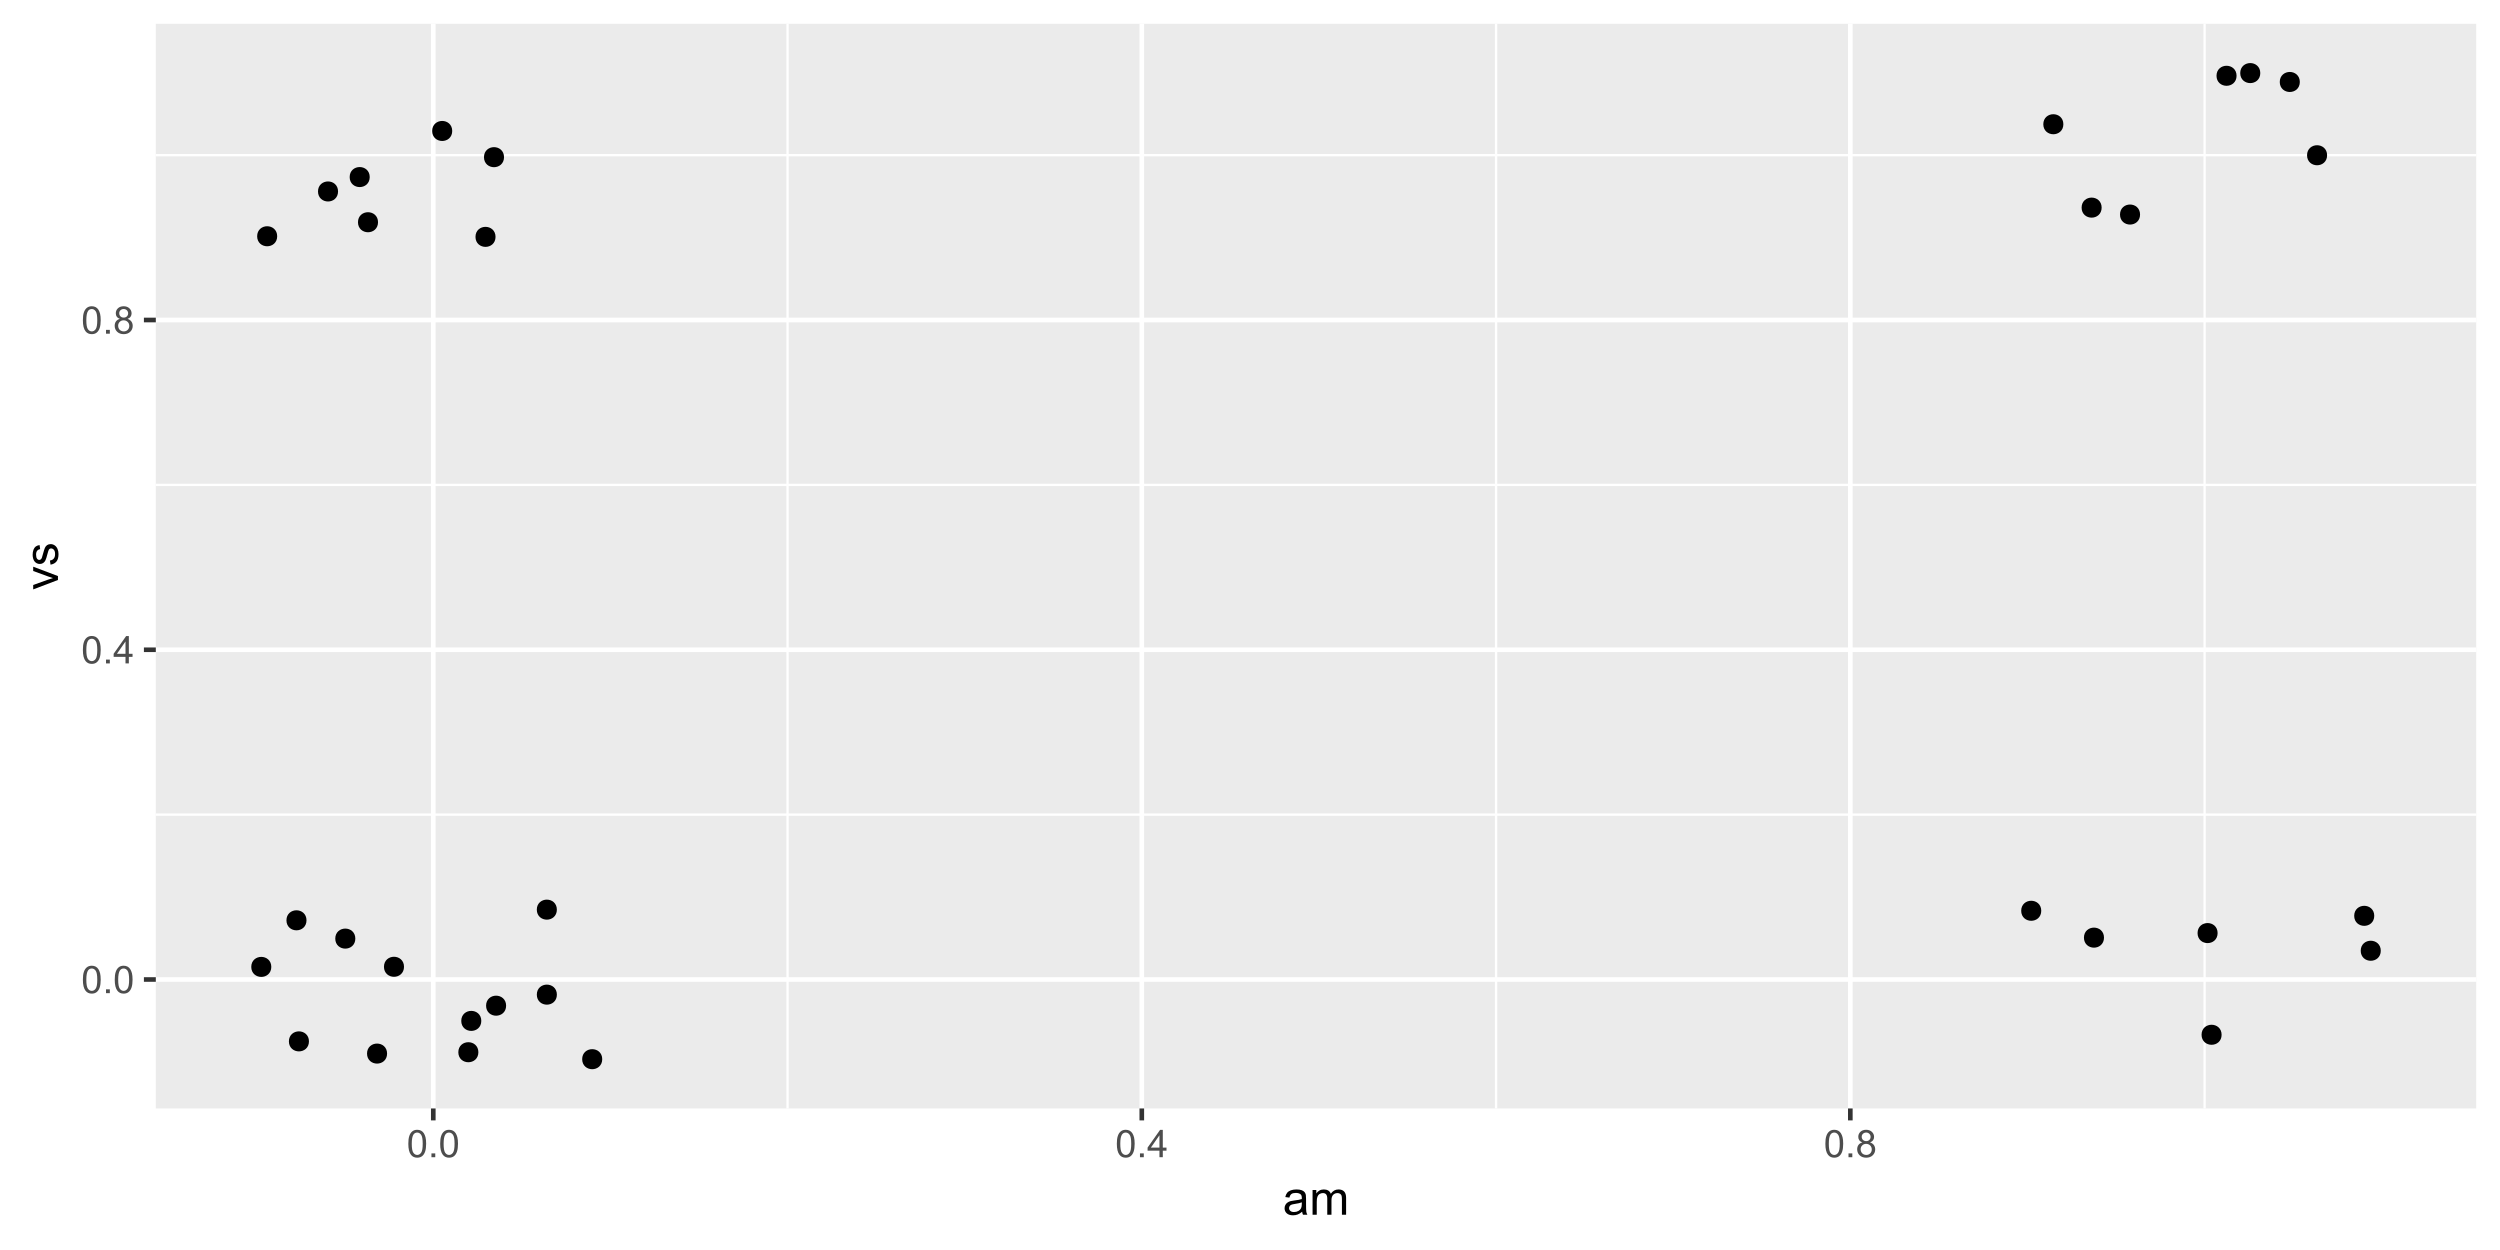
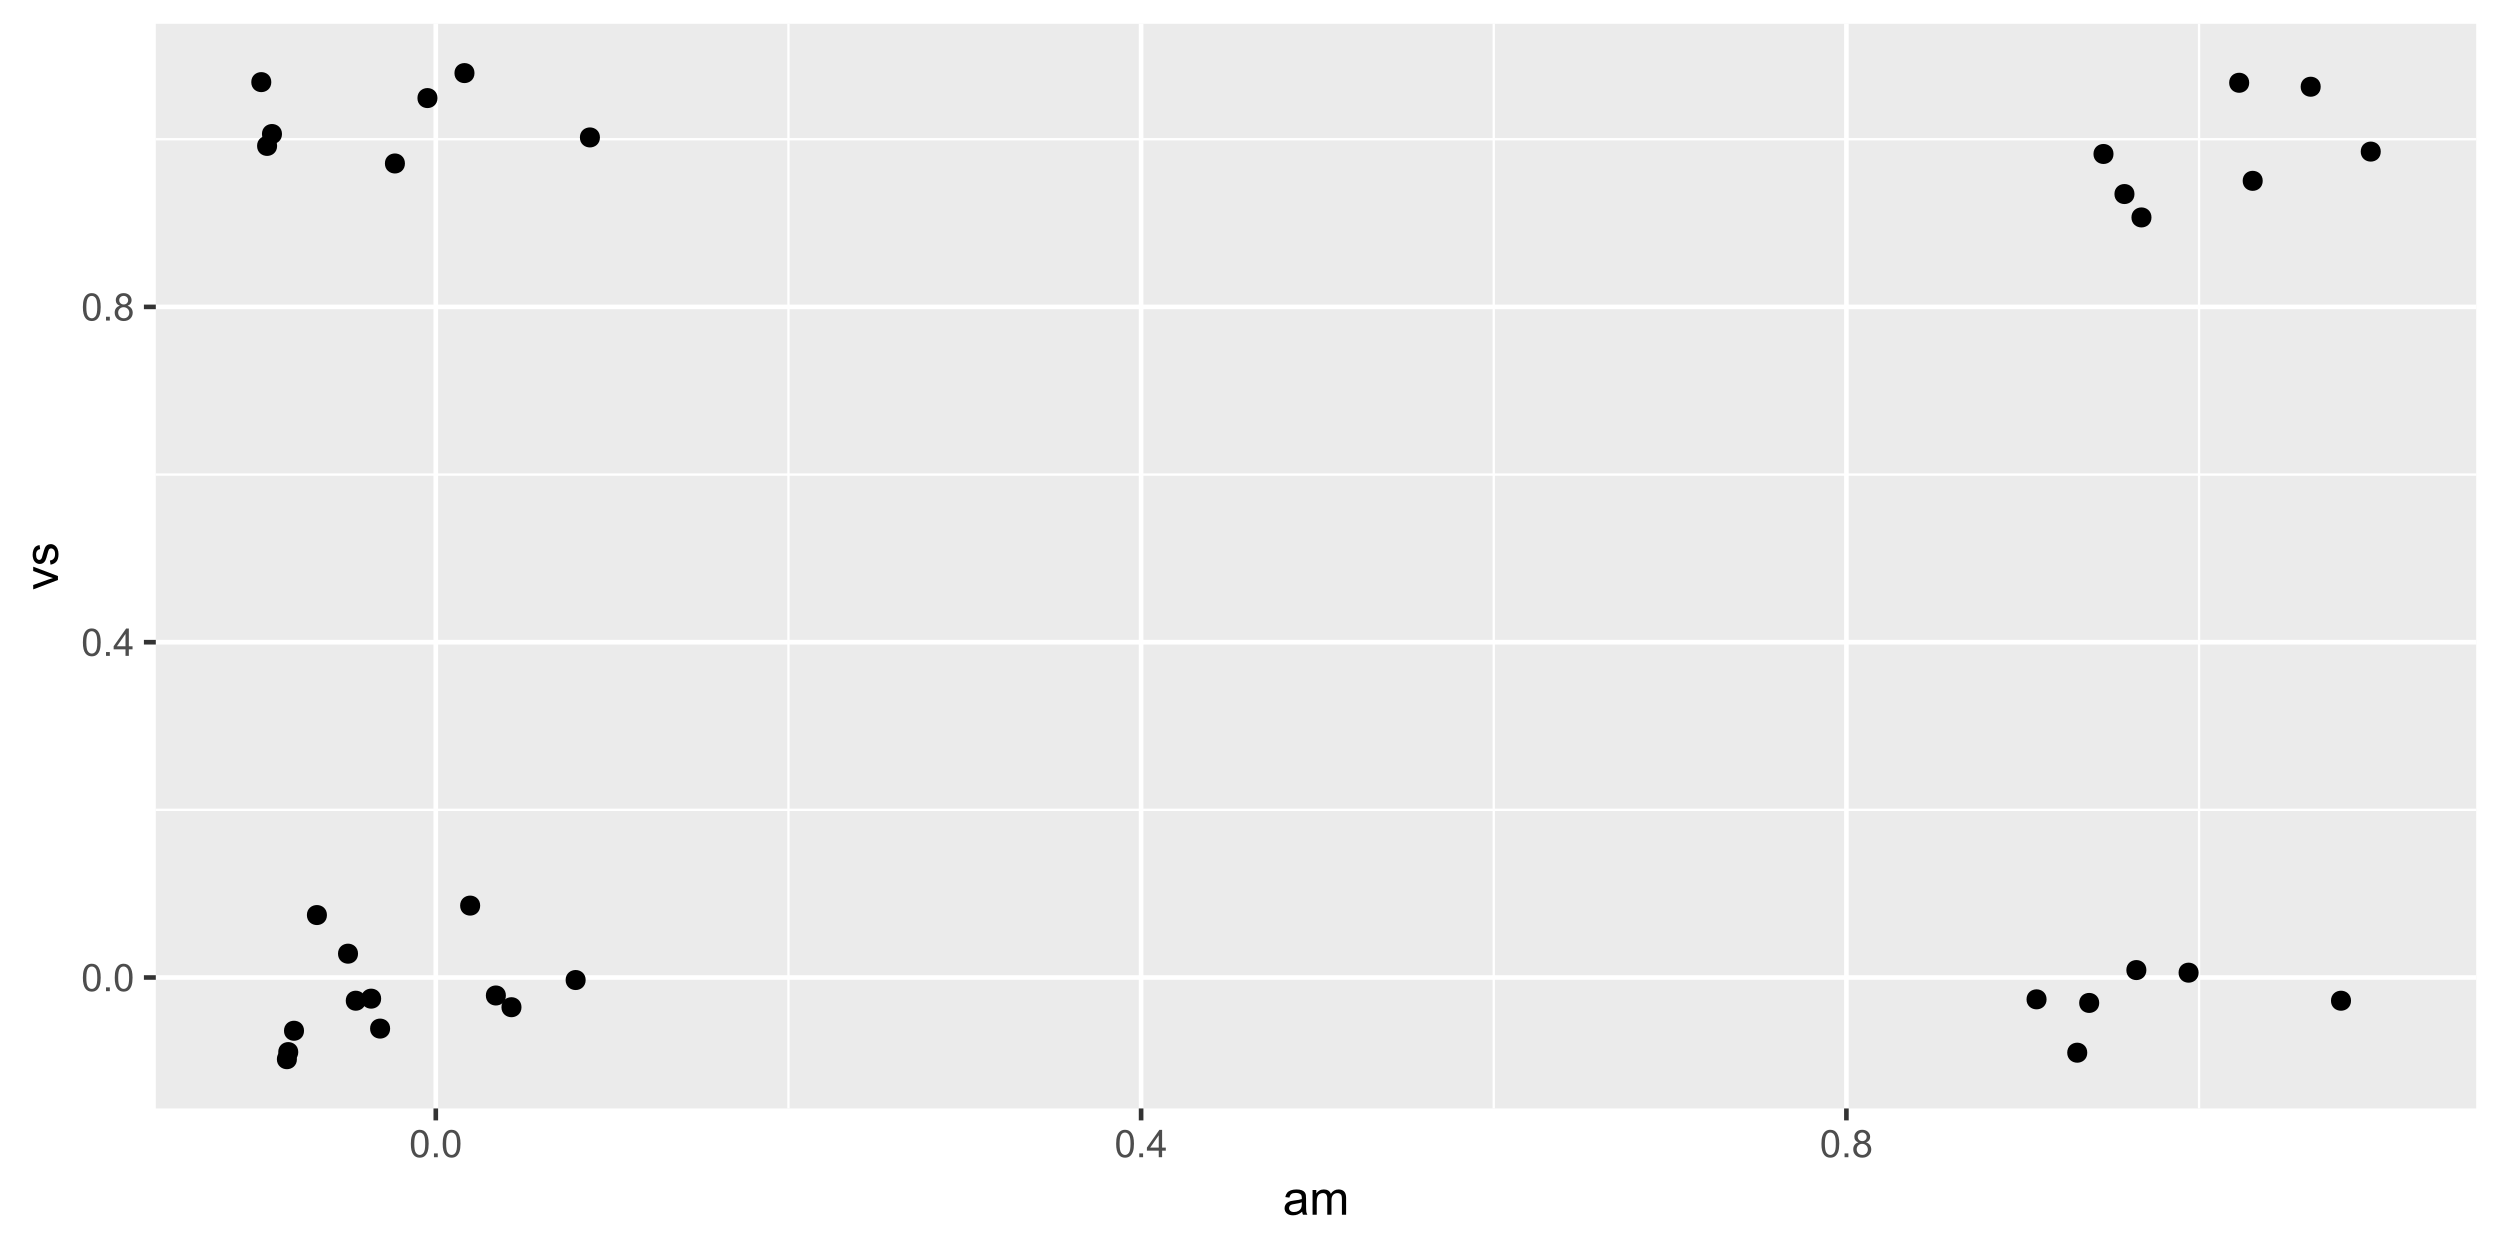
<svg xmlns="http://www.w3.org/2000/svg" xmlns:xlink="http://www.w3.org/1999/xlink" width="576pt" height="288pt" viewBox="0 0 576 288" version="1.1">
  <defs>
    <g>
      <symbol overflow="visible" id="glyph0-0">
        <path style="stroke:none;" d="M 1.102 0 L 1.102 -5.5 L 5.5 -5.5 L 5.5 0 Z M 1.238 -0.137 L 5.363 -0.137 L 5.363 -5.363 L 1.238 -5.363 Z M 1.238 -0.137 " />
      </symbol>
      <symbol overflow="visible" id="glyph0-1">
        <path style="stroke:none;" d="M 0.367 -3.105 C 0.363 -3.848 0.438 -4.445 0.594 -4.902 C 0.742 -5.355 0.973 -5.707 1.277 -5.953 C 1.578 -6.199 1.957 -6.32 2.418 -6.324 C 2.754 -6.32 3.051 -6.254 3.309 -6.121 C 3.562 -5.984 3.773 -5.789 3.938 -5.531 C 4.102 -5.273 4.23 -4.961 4.328 -4.594 C 4.422 -4.227 4.469 -3.73 4.473 -3.105 C 4.469 -2.367 4.395 -1.77 4.242 -1.316 C 4.09 -0.859 3.863 -0.508 3.562 -0.262 C 3.258 -0.016 2.875 0.105 2.418 0.109 C 1.809 0.105 1.332 -0.109 0.988 -0.547 C 0.57 -1.066 0.363 -1.922 0.367 -3.105 Z M 1.16 -3.105 C 1.16 -2.07 1.281 -1.379 1.523 -1.039 C 1.766 -0.695 2.062 -0.527 2.418 -0.527 C 2.773 -0.527 3.074 -0.699 3.316 -1.043 C 3.559 -1.387 3.68 -2.074 3.68 -3.105 C 3.68 -4.145 3.559 -4.832 3.316 -5.172 C 3.074 -5.512 2.77 -5.684 2.41 -5.684 C 2.051 -5.684 1.77 -5.531 1.559 -5.234 C 1.293 -4.844 1.16 -4.137 1.16 -3.105 Z M 1.16 -3.105 " />
      </symbol>
      <symbol overflow="visible" id="glyph0-2">
        <path style="stroke:none;" d="M 0.801 0 L 0.801 -0.883 L 1.68 -0.883 L 1.68 0 Z M 0.801 0 " />
      </symbol>
      <symbol overflow="visible" id="glyph0-3">
        <path style="stroke:none;" d="M 2.844 0 L 2.844 -1.508 L 0.113 -1.508 L 0.113 -2.219 L 2.988 -6.301 L 3.617 -6.301 L 3.617 -2.219 L 4.469 -2.219 L 4.469 -1.508 L 3.617 -1.508 L 3.617 0 Z M 2.844 -2.219 L 2.844 -5.059 L 0.871 -2.219 Z M 2.844 -2.219 " />
      </symbol>
      <symbol overflow="visible" id="glyph0-4">
        <path style="stroke:none;" d="M 1.555 -3.418 C 1.23 -3.531 0.992 -3.699 0.84 -3.918 C 0.684 -4.133 0.609 -4.395 0.609 -4.699 C 0.609 -5.156 0.773 -5.539 1.102 -5.855 C 1.43 -6.164 1.867 -6.32 2.418 -6.324 C 2.969 -6.32 3.41 -6.16 3.746 -5.844 C 4.078 -5.523 4.246 -5.137 4.25 -4.68 C 4.246 -4.387 4.172 -4.133 4.02 -3.918 C 3.863 -3.699 3.629 -3.531 3.32 -3.418 C 3.707 -3.285 4 -3.082 4.203 -2.805 C 4.402 -2.52 4.504 -2.184 4.508 -1.801 C 4.504 -1.258 4.312 -0.805 3.934 -0.441 C 3.551 -0.074 3.051 0.105 2.434 0.109 C 1.809 0.105 1.309 -0.074 0.926 -0.441 C 0.543 -0.809 0.352 -1.27 0.355 -1.82 C 0.352 -2.23 0.457 -2.574 0.668 -2.852 C 0.875 -3.125 1.168 -3.312 1.555 -3.418 Z M 1.402 -4.727 C 1.398 -4.426 1.496 -4.184 1.688 -3.996 C 1.879 -3.805 2.129 -3.707 2.438 -3.711 C 2.734 -3.707 2.977 -3.801 3.168 -3.992 C 3.355 -4.176 3.449 -4.406 3.453 -4.684 C 3.449 -4.965 3.352 -5.203 3.16 -5.398 C 2.961 -5.586 2.719 -5.684 2.43 -5.688 C 2.129 -5.684 1.883 -5.59 1.691 -5.402 C 1.496 -5.215 1.398 -4.988 1.402 -4.727 Z M 1.152 -1.816 C 1.148 -1.598 1.199 -1.383 1.309 -1.176 C 1.41 -0.969 1.566 -0.809 1.773 -0.695 C 1.98 -0.582 2.203 -0.527 2.441 -0.527 C 2.809 -0.527 3.113 -0.645 3.355 -0.883 C 3.594 -1.121 3.715 -1.426 3.719 -1.793 C 3.715 -2.164 3.59 -2.469 3.344 -2.715 C 3.094 -2.957 2.785 -3.082 2.414 -3.082 C 2.051 -3.082 1.75 -2.961 1.512 -2.719 C 1.27 -2.477 1.148 -2.176 1.152 -1.816 Z M 1.152 -1.816 " />
      </symbol>
      <symbol overflow="visible" id="glyph1-0">
        <path style="stroke:none;" d="M 1.375 0 L 1.375 -6.875 L 6.875 -6.875 L 6.875 0 Z M 1.547 -0.172 L 6.703 -0.172 L 6.703 -6.703 L 1.547 -6.703 Z M 1.547 -0.172 " />
      </symbol>
      <symbol overflow="visible" id="glyph1-1">
        <path style="stroke:none;" d="M 4.445 -0.703 C 4.086 -0.398 3.742 -0.184 3.414 -0.059 C 3.082 0.066 2.727 0.129 2.348 0.129 C 1.719 0.129 1.238 -0.023 0.902 -0.328 C 0.566 -0.633 0.398 -1.023 0.398 -1.504 C 0.398 -1.781 0.461 -2.035 0.586 -2.27 C 0.711 -2.496 0.875 -2.684 1.086 -2.824 C 1.289 -2.965 1.523 -3.07 1.781 -3.141 C 1.969 -3.191 2.254 -3.238 2.641 -3.289 C 3.418 -3.375 3.992 -3.488 4.367 -3.621 C 4.367 -3.754 4.371 -3.836 4.371 -3.871 C 4.371 -4.266 4.277 -4.543 4.098 -4.703 C 3.848 -4.918 3.48 -5.027 2.996 -5.031 C 2.539 -5.027 2.203 -4.949 1.988 -4.793 C 1.77 -4.633 1.609 -4.352 1.508 -3.949 L 0.562 -4.078 C 0.648 -4.48 0.789 -4.805 0.988 -5.055 C 1.184 -5.301 1.469 -5.492 1.844 -5.629 C 2.215 -5.762 2.645 -5.828 3.137 -5.832 C 3.621 -5.828 4.02 -5.773 4.324 -5.66 C 4.629 -5.543 4.852 -5.398 4.996 -5.227 C 5.137 -5.055 5.238 -4.836 5.297 -4.57 C 5.328 -4.406 5.344 -4.109 5.344 -3.68 L 5.344 -2.391 C 5.344 -1.492 5.363 -0.922 5.406 -0.684 C 5.445 -0.445 5.527 -0.219 5.648 0 L 4.641 0 C 4.539 -0.199 4.473 -0.434 4.445 -0.703 Z M 4.367 -2.863 C 4.012 -2.719 3.488 -2.598 2.789 -2.496 C 2.391 -2.438 2.105 -2.371 1.941 -2.301 C 1.773 -2.227 1.648 -2.121 1.562 -1.988 C 1.473 -1.848 1.43 -1.695 1.43 -1.531 C 1.43 -1.27 1.527 -1.055 1.723 -0.887 C 1.918 -0.711 2.203 -0.625 2.578 -0.629 C 2.949 -0.625 3.277 -0.707 3.57 -0.871 C 3.859 -1.031 4.074 -1.254 4.211 -1.543 C 4.312 -1.754 4.363 -2.078 4.367 -2.508 Z M 4.367 -2.863 " />
      </symbol>
      <symbol overflow="visible" id="glyph1-2">
        <path style="stroke:none;" d="M 0.727 0 L 0.727 -5.703 L 1.59 -5.703 L 1.59 -4.902 C 1.766 -5.18 2.004 -5.406 2.305 -5.578 C 2.598 -5.746 2.938 -5.828 3.32 -5.832 C 3.738 -5.828 4.086 -5.742 4.359 -5.566 C 4.629 -5.391 4.816 -5.145 4.93 -4.836 C 5.379 -5.496 5.969 -5.828 6.691 -5.832 C 7.254 -5.828 7.688 -5.672 7.996 -5.363 C 8.297 -5.047 8.449 -4.566 8.453 -3.914 L 8.453 0 L 7.492 0 L 7.492 -3.594 C 7.488 -3.977 7.457 -4.254 7.398 -4.426 C 7.332 -4.594 7.219 -4.734 7.059 -4.84 C 6.891 -4.941 6.695 -4.992 6.477 -4.996 C 6.07 -4.992 5.738 -4.859 5.477 -4.594 C 5.211 -4.328 5.078 -3.898 5.082 -3.312 L 5.082 0 L 4.113 0 L 4.113 -3.707 C 4.113 -4.133 4.031 -4.453 3.875 -4.672 C 3.715 -4.883 3.461 -4.992 3.105 -4.996 C 2.832 -4.992 2.578 -4.922 2.348 -4.781 C 2.117 -4.637 1.949 -4.426 1.848 -4.152 C 1.738 -3.875 1.688 -3.477 1.691 -2.961 L 1.691 0 Z M 0.727 0 " />
      </symbol>
      <symbol overflow="visible" id="glyph2-0">
        <path style="stroke:none;" d="M 0 -1.375 L -6.875 -1.375 L -6.875 -6.875 L 0 -6.875 Z M -0.172 -1.547 L -0.172 -6.703 L -6.703 -6.703 L -6.703 -1.547 Z M -0.172 -1.547 " />
      </symbol>
      <symbol overflow="visible" id="glyph2-1">
        <path style="stroke:none;" d="M 0 -2.309 L -5.703 -0.141 L -5.703 -1.16 L -2.289 -2.383 C -1.918 -2.512 -1.535 -2.633 -1.137 -2.75 C -1.438 -2.832 -1.797 -2.953 -2.223 -3.109 L -5.703 -4.379 L -5.703 -5.371 L 0 -3.211 Z M 0 -2.309 " />
      </symbol>
      <symbol overflow="visible" id="glyph2-2">
        <path style="stroke:none;" d="M -1.703 -0.34 L -1.852 -1.293 C -1.469 -1.344 -1.172 -1.492 -0.969 -1.742 C -0.762 -1.984 -0.66 -2.328 -0.664 -2.773 C -0.66 -3.211 -0.75 -3.539 -0.934 -3.758 C -1.113 -3.969 -1.328 -4.078 -1.574 -4.082 C -1.789 -4.078 -1.961 -3.984 -2.09 -3.797 C -2.172 -3.664 -2.281 -3.332 -2.418 -2.809 C -2.594 -2.098 -2.75 -1.609 -2.883 -1.336 C -3.012 -1.062 -3.191 -0.852 -3.422 -0.711 C -3.652 -0.566 -3.906 -0.496 -4.188 -0.5 C -4.441 -0.496 -4.676 -0.555 -4.895 -0.672 C -5.105 -0.785 -5.289 -0.945 -5.438 -1.148 C -5.547 -1.297 -5.637 -1.5 -5.715 -1.762 C -5.789 -2.02 -5.828 -2.301 -5.832 -2.602 C -5.828 -3.047 -5.766 -3.438 -5.637 -3.777 C -5.508 -4.113 -5.332 -4.363 -5.113 -4.527 C -4.891 -4.688 -4.598 -4.797 -4.234 -4.859 L -4.102 -3.914 C -4.395 -3.871 -4.621 -3.746 -4.789 -3.543 C -4.953 -3.336 -5.039 -3.043 -5.039 -2.668 C -5.039 -2.223 -4.965 -1.906 -4.816 -1.719 C -4.668 -1.523 -4.496 -1.43 -4.301 -1.434 C -4.176 -1.43 -4.062 -1.469 -3.965 -1.551 C -3.859 -1.629 -3.773 -1.754 -3.707 -1.922 C -3.668 -2.016 -3.586 -2.301 -3.461 -2.777 C -3.273 -3.461 -3.121 -3.938 -3.008 -4.207 C -2.891 -4.477 -2.723 -4.688 -2.5 -4.844 C -2.277 -4.996 -2.004 -5.074 -1.676 -5.074 C -1.352 -5.074 -1.047 -4.98 -0.766 -4.793 C -0.48 -4.605 -0.262 -4.332 -0.105 -3.98 C 0.051 -3.621 0.129 -3.223 0.129 -2.777 C 0.129 -2.035 -0.023 -1.469 -0.332 -1.082 C -0.641 -0.691 -1.098 -0.445 -1.703 -0.34 Z M -1.703 -0.34 " />
      </symbol>
    </g>
    <clipPath id="clip1">
      <path d="M 35.898 5.48 L 571 5.48 L 571 256 L 35.898 256 Z M 35.898 5.48 " />
    </clipPath>
    <clipPath id="clip2">
-       <path d="M 35.898 187 L 571 187 L 571 188 L 35.898 188 Z M 35.898 187 " />
+       <path d="M 35.898 186 L 571 186 L 571 187 L 35.898 187 Z M 35.898 186 " />
    </clipPath>
    <clipPath id="clip3">
-       <path d="M 35.898 111 L 571 111 L 571 112 L 35.898 112 Z M 35.898 111 " />
+       <path d="M 35.898 109 L 571 109 L 571 110 L 35.898 110 Z M 35.898 109 " />
    </clipPath>
    <clipPath id="clip4">
-       <path d="M 35.898 35 L 571 35 L 571 37 L 35.898 37 Z M 35.898 35 " />
+       <path d="M 35.898 31 L 571 31 L 571 33 L 35.898 33 Z M 35.898 31 " />
    </clipPath>
    <clipPath id="clip5">
      <path d="M 181 5.48 L 182 5.48 L 182 256 L 181 256 Z M 181 5.48 " />
    </clipPath>
    <clipPath id="clip6">
-       <path d="M 344 5.48 L 345 5.48 L 345 256 L 344 256 Z M 344 5.48 " />
+       <path d="M 343 5.48 L 345 5.48 L 345 256 L 343 256 Z M 343 5.48 " />
    </clipPath>
    <clipPath id="clip7">
-       <path d="M 507 5.48 L 509 5.48 L 509 256 L 507 256 Z M 507 5.48 " />
+       <path d="M 506 5.48 L 507 5.48 L 507 256 L 506 256 Z M 506 5.48 " />
    </clipPath>
    <clipPath id="clip8">
-       <path d="M 35.898 225 L 571.52 225 L 571.52 227 L 35.898 227 Z M 35.898 225 " />
+       <path d="M 35.898 224 L 571.52 224 L 571.52 226 L 35.898 226 Z M 35.898 224 " />
    </clipPath>
    <clipPath id="clip9">
-       <path d="M 35.898 149 L 571.52 149 L 571.52 151 L 35.898 151 Z M 35.898 149 " />
+       <path d="M 35.898 147 L 571.52 147 L 571.52 149 L 35.898 149 Z M 35.898 147 " />
    </clipPath>
    <clipPath id="clip10">
-       <path d="M 35.898 73 L 571.52 73 L 571.52 75 L 35.898 75 Z M 35.898 73 " />
+       <path d="M 35.898 70 L 571.52 70 L 571.52 72 L 35.898 72 Z M 35.898 70 " />
    </clipPath>
    <clipPath id="clip11">
      <path d="M 99 5.48 L 101 5.48 L 101 256 L 99 256 Z M 99 5.48 " />
    </clipPath>
    <clipPath id="clip12">
      <path d="M 262 5.48 L 264 5.48 L 264 256 L 262 256 Z M 262 5.48 " />
    </clipPath>
    <clipPath id="clip13">
-       <path d="M 425 5.48 L 427 5.48 L 427 256 L 425 256 Z M 425 5.48 " />
+       <path d="M 424 5.48 L 426 5.48 L 426 256 L 424 256 Z M 424 5.48 " />
    </clipPath>
  </defs>
  <g id="surface133">
    <rect x="0" y="0" width="576" height="288" style="fill:rgb(100%,100%,100%);fill-opacity:1;stroke:none;" />
    <rect x="0" y="0" width="576" height="288" style="fill:rgb(100%,100%,100%);fill-opacity:1;stroke:none;" />
    <path style="fill:none;stroke-width:1.067;stroke-linecap:round;stroke-linejoin:round;stroke:rgb(100%,100%,100%);stroke-opacity:1;stroke-miterlimit:10;" d="M 0 288 L 576 288 L 576 0 L 0 0 Z M 0 288 " />
    <g clip-path="url(#clip1)" clip-rule="nonzero">
      <path style=" stroke:none;fill-rule:nonzero;fill:rgb(92.157%,92.157%,92.157%);fill-opacity:1;" d="M 35.898 255.395 L 570.52 255.395 L 570.52 5.477 L 35.898 5.477 Z M 35.898 255.395 " />
    </g>
    <g clip-path="url(#clip2)" clip-rule="nonzero">
-       <path style="fill:none;stroke-width:0.533;stroke-linecap:butt;stroke-linejoin:round;stroke:rgb(100%,100%,100%);stroke-opacity:1;stroke-miterlimit:10;" d="M 35.898 187.691 L 570.52 187.691 " />
+       <path style="fill:none;stroke-width:0.533;stroke-linecap:butt;stroke-linejoin:round;stroke:rgb(100%,100%,100%);stroke-opacity:1;stroke-miterlimit:10;" d="M 35.898 186.59 L 570.52 186.59 " />
    </g>
    <g clip-path="url(#clip3)" clip-rule="nonzero">
-       <path style="fill:none;stroke-width:0.533;stroke-linecap:butt;stroke-linejoin:round;stroke:rgb(100%,100%,100%);stroke-opacity:1;stroke-miterlimit:10;" d="M 35.898 111.719 L 570.52 111.719 " />
+       <path style="fill:none;stroke-width:0.533;stroke-linecap:butt;stroke-linejoin:round;stroke:rgb(100%,100%,100%);stroke-opacity:1;stroke-miterlimit:10;" d="M 35.898 109.336 L 570.52 109.336 " />
    </g>
    <g clip-path="url(#clip4)" clip-rule="nonzero">
-       <path style="fill:none;stroke-width:0.533;stroke-linecap:butt;stroke-linejoin:round;stroke:rgb(100%,100%,100%);stroke-opacity:1;stroke-miterlimit:10;" d="M 35.898 35.746 L 570.52 35.746 " />
+       <path style="fill:none;stroke-width:0.533;stroke-linecap:butt;stroke-linejoin:round;stroke:rgb(100%,100%,100%);stroke-opacity:1;stroke-miterlimit:10;" d="M 35.898 32.082 L 570.52 32.082 " />
    </g>
    <g clip-path="url(#clip5)" clip-rule="nonzero">
-       <path style="fill:none;stroke-width:0.533;stroke-linecap:butt;stroke-linejoin:round;stroke:rgb(100%,100%,100%);stroke-opacity:1;stroke-miterlimit:10;" d="M 181.449 255.395 L 181.449 5.48 " />
+       <path style="fill:none;stroke-width:0.533;stroke-linecap:butt;stroke-linejoin:round;stroke:rgb(100%,100%,100%);stroke-opacity:1;stroke-miterlimit:10;" d="M 181.656 255.395 L 181.656 5.48 " />
    </g>
    <g clip-path="url(#clip6)" clip-rule="nonzero">
-       <path style="fill:none;stroke-width:0.533;stroke-linecap:butt;stroke-linejoin:round;stroke:rgb(100%,100%,100%);stroke-opacity:1;stroke-miterlimit:10;" d="M 344.695 255.395 L 344.695 5.48 " />
+       <path style="fill:none;stroke-width:0.533;stroke-linecap:butt;stroke-linejoin:round;stroke:rgb(100%,100%,100%);stroke-opacity:1;stroke-miterlimit:10;" d="M 344.16 255.395 L 344.16 5.48 " />
    </g>
    <g clip-path="url(#clip7)" clip-rule="nonzero">
-       <path style="fill:none;stroke-width:0.533;stroke-linecap:butt;stroke-linejoin:round;stroke:rgb(100%,100%,100%);stroke-opacity:1;stroke-miterlimit:10;" d="M 507.938 255.395 L 507.938 5.48 " />
+       <path style="fill:none;stroke-width:0.533;stroke-linecap:butt;stroke-linejoin:round;stroke:rgb(100%,100%,100%);stroke-opacity:1;stroke-miterlimit:10;" d="M 506.66 255.395 L 506.66 5.48 " />
    </g>
    <g clip-path="url(#clip8)" clip-rule="nonzero">
-       <path style="fill:none;stroke-width:1.067;stroke-linecap:butt;stroke-linejoin:round;stroke:rgb(100%,100%,100%);stroke-opacity:1;stroke-miterlimit:10;" d="M 35.898 225.676 L 570.52 225.676 " />
+       <path style="fill:none;stroke-width:1.067;stroke-linecap:butt;stroke-linejoin:round;stroke:rgb(100%,100%,100%);stroke-opacity:1;stroke-miterlimit:10;" d="M 35.898 225.215 L 570.52 225.215 " />
    </g>
    <g clip-path="url(#clip9)" clip-rule="nonzero">
-       <path style="fill:none;stroke-width:1.067;stroke-linecap:butt;stroke-linejoin:round;stroke:rgb(100%,100%,100%);stroke-opacity:1;stroke-miterlimit:10;" d="M 35.898 149.703 L 570.52 149.703 " />
+       <path style="fill:none;stroke-width:1.067;stroke-linecap:butt;stroke-linejoin:round;stroke:rgb(100%,100%,100%);stroke-opacity:1;stroke-miterlimit:10;" d="M 35.898 147.961 L 570.52 147.961 " />
    </g>
    <g clip-path="url(#clip10)" clip-rule="nonzero">
-       <path style="fill:none;stroke-width:1.067;stroke-linecap:butt;stroke-linejoin:round;stroke:rgb(100%,100%,100%);stroke-opacity:1;stroke-miterlimit:10;" d="M 35.898 73.73 L 570.52 73.73 " />
+       <path style="fill:none;stroke-width:1.067;stroke-linecap:butt;stroke-linejoin:round;stroke:rgb(100%,100%,100%);stroke-opacity:1;stroke-miterlimit:10;" d="M 35.898 70.707 L 570.52 70.707 " />
    </g>
    <g clip-path="url(#clip11)" clip-rule="nonzero">
-       <path style="fill:none;stroke-width:1.067;stroke-linecap:butt;stroke-linejoin:round;stroke:rgb(100%,100%,100%);stroke-opacity:1;stroke-miterlimit:10;" d="M 99.828 255.395 L 99.828 5.48 " />
+       <path style="fill:none;stroke-width:1.067;stroke-linecap:butt;stroke-linejoin:round;stroke:rgb(100%,100%,100%);stroke-opacity:1;stroke-miterlimit:10;" d="M 100.406 255.395 L 100.406 5.48 " />
    </g>
    <g clip-path="url(#clip12)" clip-rule="nonzero">
-       <path style="fill:none;stroke-width:1.067;stroke-linecap:butt;stroke-linejoin:round;stroke:rgb(100%,100%,100%);stroke-opacity:1;stroke-miterlimit:10;" d="M 263.07 255.395 L 263.07 5.48 " />
+       <path style="fill:none;stroke-width:1.067;stroke-linecap:butt;stroke-linejoin:round;stroke:rgb(100%,100%,100%);stroke-opacity:1;stroke-miterlimit:10;" d="M 262.91 255.395 L 262.91 5.48 " />
    </g>
    <g clip-path="url(#clip13)" clip-rule="nonzero">
-       <path style="fill:none;stroke-width:1.067;stroke-linecap:butt;stroke-linejoin:round;stroke:rgb(100%,100%,100%);stroke-opacity:1;stroke-miterlimit:10;" d="M 426.316 255.395 L 426.316 5.48 " />
+       <path style="fill:none;stroke-width:1.067;stroke-linecap:butt;stroke-linejoin:round;stroke:rgb(100%,100%,100%);stroke-opacity:1;stroke-miterlimit:10;" d="M 425.41 255.395 L 425.41 5.48 " />
    </g>
-     <path style="fill-rule:nonzero;fill:rgb(0%,0%,0%);fill-opacity:1;stroke-width:0.709;stroke-linecap:round;stroke-linejoin:round;stroke:rgb(0%,0%,0%);stroke-opacity:1;stroke-miterlimit:10;" d="M 469.949 209.844 C 469.949 212.449 466.039 212.449 466.039 209.844 C 466.039 207.238 469.949 207.238 469.949 209.844 " />
-     <path style="fill-rule:nonzero;fill:rgb(0%,0%,0%);fill-opacity:1;stroke-width:0.709;stroke-linecap:round;stroke-linejoin:round;stroke:rgb(0%,0%,0%);stroke-opacity:1;stroke-miterlimit:10;" d="M 548.176 219.055 C 548.176 221.66 544.266 221.66 544.266 219.055 C 544.266 216.445 548.176 216.445 548.176 219.055 " />
-     <path style="fill-rule:nonzero;fill:rgb(0%,0%,0%);fill-opacity:1;stroke-width:0.709;stroke-linecap:round;stroke-linejoin:round;stroke:rgb(0%,0%,0%);stroke-opacity:1;stroke-miterlimit:10;" d="M 535.809 35.77 C 535.809 38.375 531.898 38.375 531.898 35.77 C 531.898 33.164 535.809 33.164 535.809 35.77 " />
-     <path style="fill-rule:nonzero;fill:rgb(0%,0%,0%);fill-opacity:1;stroke-width:0.709;stroke-linecap:round;stroke-linejoin:round;stroke:rgb(0%,0%,0%);stroke-opacity:1;stroke-miterlimit:10;" d="M 113.816 54.574 C 113.816 57.18 109.906 57.18 109.906 54.574 C 109.906 51.969 113.816 51.969 113.816 54.574 " />
-     <path style="fill-rule:nonzero;fill:rgb(0%,0%,0%);fill-opacity:1;stroke-width:0.709;stroke-linecap:round;stroke-linejoin:round;stroke:rgb(0%,0%,0%);stroke-opacity:1;stroke-miterlimit:10;" d="M 127.949 229.164 C 127.949 231.773 124.039 231.773 124.039 229.164 C 124.039 226.559 127.949 226.559 127.949 229.164 " />
-     <path style="fill-rule:nonzero;fill:rgb(0%,0%,0%);fill-opacity:1;stroke-width:0.709;stroke-linecap:round;stroke-linejoin:round;stroke:rgb(0%,0%,0%);stroke-opacity:1;stroke-miterlimit:10;" d="M 103.836 30.176 C 103.836 32.781 99.926 32.781 99.926 30.176 C 99.926 27.566 103.836 27.566 103.836 30.176 " />
-     <path style="fill-rule:nonzero;fill:rgb(0%,0%,0%);fill-opacity:1;stroke-width:0.709;stroke-linecap:round;stroke-linejoin:round;stroke:rgb(0%,0%,0%);stroke-opacity:1;stroke-miterlimit:10;" d="M 81.512 216.254 C 81.512 218.863 77.602 218.863 77.602 216.254 C 77.602 213.648 81.512 213.648 81.512 216.254 " />
-     <path style="fill-rule:nonzero;fill:rgb(0%,0%,0%);fill-opacity:1;stroke-width:0.709;stroke-linecap:round;stroke-linejoin:round;stroke:rgb(0%,0%,0%);stroke-opacity:1;stroke-miterlimit:10;" d="M 63.508 54.434 C 63.508 57.039 59.602 57.039 59.602 54.434 C 59.602 51.828 63.508 51.828 63.508 54.434 " />
-     <path style="fill-rule:nonzero;fill:rgb(0%,0%,0%);fill-opacity:1;stroke-width:0.709;stroke-linecap:round;stroke-linejoin:round;stroke:rgb(0%,0%,0%);stroke-opacity:1;stroke-miterlimit:10;" d="M 115.773 36.211 C 115.773 38.82 111.863 38.82 111.863 36.211 C 111.863 33.605 115.773 33.605 115.773 36.211 " />
-     <path style="fill-rule:nonzero;fill:rgb(0%,0%,0%);fill-opacity:1;stroke-width:0.709;stroke-linecap:round;stroke-linejoin:round;stroke:rgb(0%,0%,0%);stroke-opacity:1;stroke-miterlimit:10;" d="M 84.828 40.797 C 84.828 43.402 80.918 43.402 80.918 40.797 C 80.918 38.191 84.828 38.191 84.828 40.797 " />
-     <path style="fill-rule:nonzero;fill:rgb(0%,0%,0%);fill-opacity:1;stroke-width:0.709;stroke-linecap:round;stroke-linejoin:round;stroke:rgb(0%,0%,0%);stroke-opacity:1;stroke-miterlimit:10;" d="M 86.742 51.203 C 86.742 53.809 82.832 53.809 82.832 51.203 C 82.832 48.598 86.742 48.598 86.742 51.203 " />
-     <path style="fill-rule:nonzero;fill:rgb(0%,0%,0%);fill-opacity:1;stroke-width:0.709;stroke-linecap:round;stroke-linejoin:round;stroke:rgb(0%,0%,0%);stroke-opacity:1;stroke-miterlimit:10;" d="M 62.152 222.773 C 62.152 225.379 58.246 225.379 58.246 222.773 C 58.246 220.168 62.152 220.168 62.152 222.773 " />
-     <path style="fill-rule:nonzero;fill:rgb(0%,0%,0%);fill-opacity:1;stroke-width:0.709;stroke-linecap:round;stroke-linejoin:round;stroke:rgb(0%,0%,0%);stroke-opacity:1;stroke-miterlimit:10;" d="M 70.262 212.039 C 70.262 214.645 66.352 214.645 66.352 212.039 C 66.352 209.434 70.262 209.434 70.262 212.039 " />
-     <path style="fill-rule:nonzero;fill:rgb(0%,0%,0%);fill-opacity:1;stroke-width:0.709;stroke-linecap:round;stroke-linejoin:round;stroke:rgb(0%,0%,0%);stroke-opacity:1;stroke-miterlimit:10;" d="M 70.828 239.934 C 70.828 242.539 66.918 242.539 66.918 239.934 C 66.918 237.328 70.828 237.328 70.828 239.934 " />
-     <path style="fill-rule:nonzero;fill:rgb(0%,0%,0%);fill-opacity:1;stroke-width:0.709;stroke-linecap:round;stroke-linejoin:round;stroke:rgb(0%,0%,0%);stroke-opacity:1;stroke-miterlimit:10;" d="M 127.945 209.582 C 127.945 212.188 124.035 212.188 124.035 209.582 C 124.035 206.977 127.945 206.977 127.945 209.582 " />
-     <path style="fill-rule:nonzero;fill:rgb(0%,0%,0%);fill-opacity:1;stroke-width:0.709;stroke-linecap:round;stroke-linejoin:round;stroke:rgb(0%,0%,0%);stroke-opacity:1;stroke-miterlimit:10;" d="M 110.535 235.215 C 110.535 237.82 106.629 237.82 106.629 235.215 C 106.629 232.609 110.535 232.609 110.535 235.215 " />
-     <path style="fill-rule:nonzero;fill:rgb(0%,0%,0%);fill-opacity:1;stroke-width:0.709;stroke-linecap:round;stroke-linejoin:round;stroke:rgb(0%,0%,0%);stroke-opacity:1;stroke-miterlimit:10;" d="M 109.863 242.434 C 109.863 245.039 105.953 245.039 105.953 242.434 C 105.953 239.828 109.863 239.828 109.863 242.434 " />
-     <path style="fill-rule:nonzero;fill:rgb(0%,0%,0%);fill-opacity:1;stroke-width:0.709;stroke-linecap:round;stroke-linejoin:round;stroke:rgb(0%,0%,0%);stroke-opacity:1;stroke-miterlimit:10;" d="M 514.949 17.461 C 514.949 20.066 511.039 20.066 511.039 17.461 C 511.039 14.855 514.949 14.855 514.949 17.461 " />
-     <path style="fill-rule:nonzero;fill:rgb(0%,0%,0%);fill-opacity:1;stroke-width:0.709;stroke-linecap:round;stroke-linejoin:round;stroke:rgb(0%,0%,0%);stroke-opacity:1;stroke-miterlimit:10;" d="M 529.523 18.887 C 529.523 21.492 525.613 21.492 525.613 18.887 C 525.613 16.281 529.523 16.281 529.523 18.887 " />
-     <path style="fill-rule:nonzero;fill:rgb(0%,0%,0%);fill-opacity:1;stroke-width:0.709;stroke-linecap:round;stroke-linejoin:round;stroke:rgb(0%,0%,0%);stroke-opacity:1;stroke-miterlimit:10;" d="M 475.043 28.625 C 475.043 31.23 471.133 31.23 471.133 28.625 C 471.133 26.02 475.043 26.02 475.043 28.625 " />
-     <path style="fill-rule:nonzero;fill:rgb(0%,0%,0%);fill-opacity:1;stroke-width:0.709;stroke-linecap:round;stroke-linejoin:round;stroke:rgb(0%,0%,0%);stroke-opacity:1;stroke-miterlimit:10;" d="M 77.531 44.113 C 77.531 46.723 73.621 46.723 73.621 44.113 C 73.621 41.508 77.531 41.508 77.531 44.113 " />
-     <path style="fill-rule:nonzero;fill:rgb(0%,0%,0%);fill-opacity:1;stroke-width:0.709;stroke-linecap:round;stroke-linejoin:round;stroke:rgb(0%,0%,0%);stroke-opacity:1;stroke-miterlimit:10;" d="M 92.73 222.746 C 92.73 225.352 88.82 225.352 88.82 222.746 C 88.82 220.141 92.73 220.141 92.73 222.746 " />
-     <path style="fill-rule:nonzero;fill:rgb(0%,0%,0%);fill-opacity:1;stroke-width:0.709;stroke-linecap:round;stroke-linejoin:round;stroke:rgb(0%,0%,0%);stroke-opacity:1;stroke-miterlimit:10;" d="M 116.254 231.711 C 116.254 234.316 112.348 234.316 112.348 231.711 C 112.348 229.105 116.254 229.105 116.254 231.711 " />
-     <path style="fill-rule:nonzero;fill:rgb(0%,0%,0%);fill-opacity:1;stroke-width:0.709;stroke-linecap:round;stroke-linejoin:round;stroke:rgb(0%,0%,0%);stroke-opacity:1;stroke-miterlimit:10;" d="M 88.828 242.746 C 88.828 245.352 84.918 245.352 84.918 242.746 C 84.918 240.141 88.828 240.141 88.828 242.746 " />
-     <path style="fill-rule:nonzero;fill:rgb(0%,0%,0%);fill-opacity:1;stroke-width:0.709;stroke-linecap:round;stroke-linejoin:round;stroke:rgb(0%,0%,0%);stroke-opacity:1;stroke-miterlimit:10;" d="M 138.398 244.035 C 138.398 246.645 134.488 246.645 134.488 244.035 C 134.488 241.43 138.398 241.43 138.398 244.035 " />
-     <path style="fill-rule:nonzero;fill:rgb(0%,0%,0%);fill-opacity:1;stroke-width:0.709;stroke-linecap:round;stroke-linejoin:round;stroke:rgb(0%,0%,0%);stroke-opacity:1;stroke-miterlimit:10;" d="M 520.414 16.84 C 520.414 19.445 516.504 19.445 516.504 16.84 C 516.504 14.234 520.414 14.234 520.414 16.84 " />
-     <path style="fill-rule:nonzero;fill:rgb(0%,0%,0%);fill-opacity:1;stroke-width:0.709;stroke-linecap:round;stroke-linejoin:round;stroke:rgb(0%,0%,0%);stroke-opacity:1;stroke-miterlimit:10;" d="M 484.406 216.031 C 484.406 218.641 480.496 218.641 480.496 216.031 C 480.496 213.426 484.406 213.426 484.406 216.031 " />
-     <path style="fill-rule:nonzero;fill:rgb(0%,0%,0%);fill-opacity:1;stroke-width:0.709;stroke-linecap:round;stroke-linejoin:round;stroke:rgb(0%,0%,0%);stroke-opacity:1;stroke-miterlimit:10;" d="M 492.715 49.434 C 492.715 52.039 488.805 52.039 488.805 49.434 C 488.805 46.824 492.715 46.824 492.715 49.434 " />
-     <path style="fill-rule:nonzero;fill:rgb(0%,0%,0%);fill-opacity:1;stroke-width:0.709;stroke-linecap:round;stroke-linejoin:round;stroke:rgb(0%,0%,0%);stroke-opacity:1;stroke-miterlimit:10;" d="M 511.504 238.41 C 511.504 241.016 507.594 241.016 507.594 238.41 C 507.594 235.805 511.504 235.805 511.504 238.41 " />
-     <path style="fill-rule:nonzero;fill:rgb(0%,0%,0%);fill-opacity:1;stroke-width:0.709;stroke-linecap:round;stroke-linejoin:round;stroke:rgb(0%,0%,0%);stroke-opacity:1;stroke-miterlimit:10;" d="M 510.582 214.98 C 510.582 217.59 506.672 217.59 506.672 214.98 C 506.672 212.375 510.582 212.375 510.582 214.98 " />
-     <path style="fill-rule:nonzero;fill:rgb(0%,0%,0%);fill-opacity:1;stroke-width:0.709;stroke-linecap:round;stroke-linejoin:round;stroke:rgb(0%,0%,0%);stroke-opacity:1;stroke-miterlimit:10;" d="M 546.672 211.008 C 546.672 213.613 542.762 213.613 542.762 211.008 C 542.762 208.402 546.672 208.402 546.672 211.008 " />
-     <path style="fill-rule:nonzero;fill:rgb(0%,0%,0%);fill-opacity:1;stroke-width:0.709;stroke-linecap:round;stroke-linejoin:round;stroke:rgb(0%,0%,0%);stroke-opacity:1;stroke-miterlimit:10;" d="M 483.863 47.836 C 483.863 50.445 479.957 50.445 479.957 47.836 C 479.957 45.23 483.863 45.23 483.863 47.836 " />
+     <path style="fill-rule:nonzero;fill:rgb(0%,0%,0%);fill-opacity:1;stroke-width:0.709;stroke-linecap:round;stroke-linejoin:round;stroke:rgb(0%,0%,0%);stroke-opacity:1;stroke-miterlimit:10;" d="M 506.207 224.105 C 506.207 226.711 502.297 226.711 502.297 224.105 C 502.297 221.5 506.207 221.5 506.207 224.105 " />
+     <path style="fill-rule:nonzero;fill:rgb(0%,0%,0%);fill-opacity:1;stroke-width:0.709;stroke-linecap:round;stroke-linejoin:round;stroke:rgb(0%,0%,0%);stroke-opacity:1;stroke-miterlimit:10;" d="M 541.32 230.566 C 541.32 233.172 537.41 233.172 537.41 230.566 C 537.41 227.961 541.32 227.961 541.32 230.566 " />
+     <path style="fill-rule:nonzero;fill:rgb(0%,0%,0%);fill-opacity:1;stroke-width:0.709;stroke-linecap:round;stroke-linejoin:round;stroke:rgb(0%,0%,0%);stroke-opacity:1;stroke-miterlimit:10;" d="M 517.863 19.07 C 517.863 21.68 513.953 21.68 513.953 19.07 C 513.953 16.465 517.863 16.465 517.863 19.07 " />
+     <path style="fill-rule:nonzero;fill:rgb(0%,0%,0%);fill-opacity:1;stroke-width:0.709;stroke-linecap:round;stroke-linejoin:round;stroke:rgb(0%,0%,0%);stroke-opacity:1;stroke-miterlimit:10;" d="M 64.617 30.879 C 64.617 33.484 60.707 33.484 60.707 30.879 C 60.707 28.273 64.617 28.273 64.617 30.879 " />
+     <path style="fill-rule:nonzero;fill:rgb(0%,0%,0%);fill-opacity:1;stroke-width:0.709;stroke-linecap:round;stroke-linejoin:round;stroke:rgb(0%,0%,0%);stroke-opacity:1;stroke-miterlimit:10;" d="M 74.973 210.828 C 74.973 213.434 71.062 213.434 71.062 210.828 C 71.062 208.223 74.973 208.223 74.973 210.828 " />
+     <path style="fill-rule:nonzero;fill:rgb(0%,0%,0%);fill-opacity:1;stroke-width:0.709;stroke-linecap:round;stroke-linejoin:round;stroke:rgb(0%,0%,0%);stroke-opacity:1;stroke-miterlimit:10;" d="M 63.492 33.617 C 63.492 36.223 59.582 36.223 59.582 33.617 C 59.582 31.012 63.492 31.012 63.492 33.617 " />
+     <path style="fill-rule:nonzero;fill:rgb(0%,0%,0%);fill-opacity:1;stroke-width:0.709;stroke-linecap:round;stroke-linejoin:round;stroke:rgb(0%,0%,0%);stroke-opacity:1;stroke-miterlimit:10;" d="M 134.582 225.797 C 134.582 228.406 130.672 228.406 130.672 225.797 C 130.672 223.191 134.582 223.191 134.582 225.797 " />
+     <path style="fill-rule:nonzero;fill:rgb(0%,0%,0%);fill-opacity:1;stroke-width:0.709;stroke-linecap:round;stroke-linejoin:round;stroke:rgb(0%,0%,0%);stroke-opacity:1;stroke-miterlimit:10;" d="M 62.152 18.922 C 62.152 21.527 58.246 21.527 58.246 18.922 C 58.246 16.316 62.152 16.316 62.152 18.922 " />
+     <path style="fill-rule:nonzero;fill:rgb(0%,0%,0%);fill-opacity:1;stroke-width:0.709;stroke-linecap:round;stroke-linejoin:round;stroke:rgb(0%,0%,0%);stroke-opacity:1;stroke-miterlimit:10;" d="M 137.871 31.664 C 137.871 34.27 133.961 34.27 133.961 31.664 C 133.961 29.059 137.871 29.059 137.871 31.664 " />
+     <path style="fill-rule:nonzero;fill:rgb(0%,0%,0%);fill-opacity:1;stroke-width:0.709;stroke-linecap:round;stroke-linejoin:round;stroke:rgb(0%,0%,0%);stroke-opacity:1;stroke-miterlimit:10;" d="M 108.969 16.84 C 108.969 19.445 105.059 19.445 105.059 16.84 C 105.059 14.234 108.969 14.234 108.969 16.84 " />
+     <path style="fill-rule:nonzero;fill:rgb(0%,0%,0%);fill-opacity:1;stroke-width:0.709;stroke-linecap:round;stroke-linejoin:round;stroke:rgb(0%,0%,0%);stroke-opacity:1;stroke-miterlimit:10;" d="M 100.441 22.598 C 100.441 25.203 96.531 25.203 96.531 22.598 C 96.531 19.992 100.441 19.992 100.441 22.598 " />
+     <path style="fill-rule:nonzero;fill:rgb(0%,0%,0%);fill-opacity:1;stroke-width:0.709;stroke-linecap:round;stroke-linejoin:round;stroke:rgb(0%,0%,0%);stroke-opacity:1;stroke-miterlimit:10;" d="M 116.203 229.363 C 116.203 231.969 112.293 231.969 112.293 229.363 C 112.293 226.754 116.203 226.754 116.203 229.363 " />
+     <path style="fill-rule:nonzero;fill:rgb(0%,0%,0%);fill-opacity:1;stroke-width:0.709;stroke-linecap:round;stroke-linejoin:round;stroke:rgb(0%,0%,0%);stroke-opacity:1;stroke-miterlimit:10;" d="M 68.367 242.406 C 68.367 245.012 64.457 245.012 64.457 242.406 C 64.457 239.797 68.367 239.797 68.367 242.406 " />
+     <path style="fill-rule:nonzero;fill:rgb(0%,0%,0%);fill-opacity:1;stroke-width:0.709;stroke-linecap:round;stroke-linejoin:round;stroke:rgb(0%,0%,0%);stroke-opacity:1;stroke-miterlimit:10;" d="M 119.797 232.062 C 119.797 234.668 115.887 234.668 115.887 232.062 C 115.887 229.457 119.797 229.457 119.797 232.062 " />
+     <path style="fill-rule:nonzero;fill:rgb(0%,0%,0%);fill-opacity:1;stroke-width:0.709;stroke-linecap:round;stroke-linejoin:round;stroke:rgb(0%,0%,0%);stroke-opacity:1;stroke-miterlimit:10;" d="M 110.277 208.652 C 110.277 211.258 106.367 211.258 106.367 208.652 C 106.367 206.047 110.277 206.047 110.277 208.652 " />
+     <path style="fill-rule:nonzero;fill:rgb(0%,0%,0%);fill-opacity:1;stroke-width:0.709;stroke-linecap:round;stroke-linejoin:round;stroke:rgb(0%,0%,0%);stroke-opacity:1;stroke-miterlimit:10;" d="M 83.926 230.566 C 83.926 233.172 80.016 233.172 80.016 230.566 C 80.016 227.957 83.926 227.957 83.926 230.566 " />
+     <path style="fill-rule:nonzero;fill:rgb(0%,0%,0%);fill-opacity:1;stroke-width:0.709;stroke-linecap:round;stroke-linejoin:round;stroke:rgb(0%,0%,0%);stroke-opacity:1;stroke-miterlimit:10;" d="M 69.695 237.484 C 69.695 240.094 65.785 240.094 65.785 237.484 C 65.785 234.879 69.695 234.879 69.695 237.484 " />
+     <path style="fill-rule:nonzero;fill:rgb(0%,0%,0%);fill-opacity:1;stroke-width:0.709;stroke-linecap:round;stroke-linejoin:round;stroke:rgb(0%,0%,0%);stroke-opacity:1;stroke-miterlimit:10;" d="M 520.977 41.664 C 520.977 44.273 517.066 44.273 517.066 41.664 C 517.066 39.059 520.977 39.059 520.977 41.664 " />
+     <path style="fill-rule:nonzero;fill:rgb(0%,0%,0%);fill-opacity:1;stroke-width:0.709;stroke-linecap:round;stroke-linejoin:round;stroke:rgb(0%,0%,0%);stroke-opacity:1;stroke-miterlimit:10;" d="M 495.348 50.098 C 495.348 52.703 491.438 52.703 491.438 50.098 C 491.438 47.492 495.348 47.492 495.348 50.098 " />
+     <path style="fill-rule:nonzero;fill:rgb(0%,0%,0%);fill-opacity:1;stroke-width:0.709;stroke-linecap:round;stroke-linejoin:round;stroke:rgb(0%,0%,0%);stroke-opacity:1;stroke-miterlimit:10;" d="M 486.598 35.477 C 486.598 38.082 482.688 38.082 482.688 35.477 C 482.688 32.871 486.598 32.871 486.598 35.477 " />
+     <path style="fill-rule:nonzero;fill:rgb(0%,0%,0%);fill-opacity:1;stroke-width:0.709;stroke-linecap:round;stroke-linejoin:round;stroke:rgb(0%,0%,0%);stroke-opacity:1;stroke-miterlimit:10;" d="M 92.945 37.664 C 92.945 40.273 89.035 40.273 89.035 37.664 C 89.035 35.059 92.945 35.059 92.945 37.664 " />
+     <path style="fill-rule:nonzero;fill:rgb(0%,0%,0%);fill-opacity:1;stroke-width:0.709;stroke-linecap:round;stroke-linejoin:round;stroke:rgb(0%,0%,0%);stroke-opacity:1;stroke-miterlimit:10;" d="M 89.531 236.988 C 89.531 239.594 85.621 239.594 85.621 236.988 C 85.621 234.383 89.531 234.383 89.531 236.988 " />
+     <path style="fill-rule:nonzero;fill:rgb(0%,0%,0%);fill-opacity:1;stroke-width:0.709;stroke-linecap:round;stroke-linejoin:round;stroke:rgb(0%,0%,0%);stroke-opacity:1;stroke-miterlimit:10;" d="M 82.137 219.73 C 82.137 222.336 78.23 222.336 78.23 219.73 C 78.23 217.121 82.137 217.121 82.137 219.73 " />
+     <path style="fill-rule:nonzero;fill:rgb(0%,0%,0%);fill-opacity:1;stroke-width:0.709;stroke-linecap:round;stroke-linejoin:round;stroke:rgb(0%,0%,0%);stroke-opacity:1;stroke-miterlimit:10;" d="M 87.465 230.09 C 87.465 232.699 83.559 232.699 83.559 230.09 C 83.559 227.484 87.465 227.484 87.465 230.09 " />
+     <path style="fill-rule:nonzero;fill:rgb(0%,0%,0%);fill-opacity:1;stroke-width:0.709;stroke-linecap:round;stroke-linejoin:round;stroke:rgb(0%,0%,0%);stroke-opacity:1;stroke-miterlimit:10;" d="M 68.055 244.035 C 68.055 246.645 64.145 246.645 64.145 244.035 C 64.145 241.43 68.055 241.43 68.055 244.035 " />
+     <path style="fill-rule:nonzero;fill:rgb(0%,0%,0%);fill-opacity:1;stroke-width:0.709;stroke-linecap:round;stroke-linejoin:round;stroke:rgb(0%,0%,0%);stroke-opacity:1;stroke-miterlimit:10;" d="M 534.336 19.984 C 534.336 22.59 530.426 22.59 530.426 19.984 C 530.426 17.379 534.336 17.379 534.336 19.984 " />
+     <path style="fill-rule:nonzero;fill:rgb(0%,0%,0%);fill-opacity:1;stroke-width:0.709;stroke-linecap:round;stroke-linejoin:round;stroke:rgb(0%,0%,0%);stroke-opacity:1;stroke-miterlimit:10;" d="M 480.551 242.543 C 480.551 245.148 476.641 245.148 476.641 242.543 C 476.641 239.934 480.551 239.934 480.551 242.543 " />
+     <path style="fill-rule:nonzero;fill:rgb(0%,0%,0%);fill-opacity:1;stroke-width:0.709;stroke-linecap:round;stroke-linejoin:round;stroke:rgb(0%,0%,0%);stroke-opacity:1;stroke-miterlimit:10;" d="M 548.176 34.93 C 548.176 37.535 544.266 37.535 544.266 34.93 C 544.266 32.324 548.176 32.324 548.176 34.93 " />
+     <path style="fill-rule:nonzero;fill:rgb(0%,0%,0%);fill-opacity:1;stroke-width:0.709;stroke-linecap:round;stroke-linejoin:round;stroke:rgb(0%,0%,0%);stroke-opacity:1;stroke-miterlimit:10;" d="M 494.172 223.504 C 494.172 226.113 490.262 226.113 490.262 223.504 C 490.262 220.898 494.172 220.898 494.172 223.504 " />
+     <path style="fill-rule:nonzero;fill:rgb(0%,0%,0%);fill-opacity:1;stroke-width:0.709;stroke-linecap:round;stroke-linejoin:round;stroke:rgb(0%,0%,0%);stroke-opacity:1;stroke-miterlimit:10;" d="M 471.176 230.25 C 471.176 232.855 467.266 232.855 467.266 230.25 C 467.266 227.645 471.176 227.645 471.176 230.25 " />
+     <path style="fill-rule:nonzero;fill:rgb(0%,0%,0%);fill-opacity:1;stroke-width:0.709;stroke-linecap:round;stroke-linejoin:round;stroke:rgb(0%,0%,0%);stroke-opacity:1;stroke-miterlimit:10;" d="M 483.305 231.074 C 483.305 233.68 479.395 233.68 479.395 231.074 C 479.395 228.469 483.305 228.469 483.305 231.074 " />
+     <path style="fill-rule:nonzero;fill:rgb(0%,0%,0%);fill-opacity:1;stroke-width:0.709;stroke-linecap:round;stroke-linejoin:round;stroke:rgb(0%,0%,0%);stroke-opacity:1;stroke-miterlimit:10;" d="M 491.43 44.707 C 491.43 47.312 487.52 47.312 487.52 44.707 C 487.52 42.102 491.43 42.102 491.43 44.707 " />
    <g style="fill:rgb(30.196%,30.196%,30.196%);fill-opacity:1;">
-       <use xlink:href="#glyph0-1" x="18.73" y="228.824" />
-       <use xlink:href="#glyph0-2" x="23.625" y="228.824" />
-       <use xlink:href="#glyph0-1" x="26.07" y="228.824" />
+       <use xlink:href="#glyph0-1" x="18.73" y="228.367" />
+       <use xlink:href="#glyph0-2" x="23.625" y="228.367" />
+       <use xlink:href="#glyph0-1" x="26.07" y="228.367" />
    </g>
    <g style="fill:rgb(30.196%,30.196%,30.196%);fill-opacity:1;">
-       <use xlink:href="#glyph0-1" x="18.73" y="152.852" />
-       <use xlink:href="#glyph0-2" x="23.625" y="152.852" />
-       <use xlink:href="#glyph0-3" x="26.07" y="152.852" />
+       <use xlink:href="#glyph0-1" x="18.73" y="151.113" />
+       <use xlink:href="#glyph0-2" x="23.625" y="151.113" />
+       <use xlink:href="#glyph0-3" x="26.07" y="151.113" />
    </g>
    <g style="fill:rgb(30.196%,30.196%,30.196%);fill-opacity:1;">
-       <use xlink:href="#glyph0-1" x="18.73" y="76.883" />
-       <use xlink:href="#glyph0-2" x="23.625" y="76.883" />
-       <use xlink:href="#glyph0-4" x="26.07" y="76.883" />
+       <use xlink:href="#glyph0-1" x="18.73" y="73.859" />
+       <use xlink:href="#glyph0-2" x="23.625" y="73.859" />
+       <use xlink:href="#glyph0-4" x="26.07" y="73.859" />
    </g>
-     <path style="fill:none;stroke-width:1.067;stroke-linecap:butt;stroke-linejoin:round;stroke:rgb(20%,20%,20%);stroke-opacity:1;stroke-miterlimit:10;" d="M 33.156 225.676 L 35.898 225.676 " />
-     <path style="fill:none;stroke-width:1.067;stroke-linecap:butt;stroke-linejoin:round;stroke:rgb(20%,20%,20%);stroke-opacity:1;stroke-miterlimit:10;" d="M 33.156 149.703 L 35.898 149.703 " />
-     <path style="fill:none;stroke-width:1.067;stroke-linecap:butt;stroke-linejoin:round;stroke:rgb(20%,20%,20%);stroke-opacity:1;stroke-miterlimit:10;" d="M 33.156 73.73 L 35.898 73.73 " />
-     <path style="fill:none;stroke-width:1.067;stroke-linecap:butt;stroke-linejoin:round;stroke:rgb(20%,20%,20%);stroke-opacity:1;stroke-miterlimit:10;" d="M 99.828 258.137 L 99.828 255.395 " />
-     <path style="fill:none;stroke-width:1.067;stroke-linecap:butt;stroke-linejoin:round;stroke:rgb(20%,20%,20%);stroke-opacity:1;stroke-miterlimit:10;" d="M 263.07 258.137 L 263.07 255.395 " />
-     <path style="fill:none;stroke-width:1.067;stroke-linecap:butt;stroke-linejoin:round;stroke:rgb(20%,20%,20%);stroke-opacity:1;stroke-miterlimit:10;" d="M 426.316 258.137 L 426.316 255.395 " />
+     <path style="fill:none;stroke-width:1.067;stroke-linecap:butt;stroke-linejoin:round;stroke:rgb(20%,20%,20%);stroke-opacity:1;stroke-miterlimit:10;" d="M 33.156 225.215 L 35.898 225.215 " />
+     <path style="fill:none;stroke-width:1.067;stroke-linecap:butt;stroke-linejoin:round;stroke:rgb(20%,20%,20%);stroke-opacity:1;stroke-miterlimit:10;" d="M 33.156 147.961 L 35.898 147.961 " />
+     <path style="fill:none;stroke-width:1.067;stroke-linecap:butt;stroke-linejoin:round;stroke:rgb(20%,20%,20%);stroke-opacity:1;stroke-miterlimit:10;" d="M 33.156 70.707 L 35.898 70.707 " />
+     <path style="fill:none;stroke-width:1.067;stroke-linecap:butt;stroke-linejoin:round;stroke:rgb(20%,20%,20%);stroke-opacity:1;stroke-miterlimit:10;" d="M 100.406 258.137 L 100.406 255.395 " />
+     <path style="fill:none;stroke-width:1.067;stroke-linecap:butt;stroke-linejoin:round;stroke:rgb(20%,20%,20%);stroke-opacity:1;stroke-miterlimit:10;" d="M 262.91 258.137 L 262.91 255.395 " />
+     <path style="fill:none;stroke-width:1.067;stroke-linecap:butt;stroke-linejoin:round;stroke:rgb(20%,20%,20%);stroke-opacity:1;stroke-miterlimit:10;" d="M 425.41 258.137 L 425.41 255.395 " />
    <g style="fill:rgb(30.196%,30.196%,30.196%);fill-opacity:1;">
-       <use xlink:href="#glyph0-1" x="93.711" y="266.625" />
-       <use xlink:href="#glyph0-2" x="98.605" y="266.625" />
-       <use xlink:href="#glyph0-1" x="101.05" y="266.625" />
+       <use xlink:href="#glyph0-1" x="94.289" y="266.625" />
+       <use xlink:href="#glyph0-2" x="99.183" y="266.625" />
+       <use xlink:href="#glyph0-1" x="101.628" y="266.625" />
    </g>
    <g style="fill:rgb(30.196%,30.196%,30.196%);fill-opacity:1;">
-       <use xlink:href="#glyph0-1" x="256.953" y="266.625" />
-       <use xlink:href="#glyph0-2" x="261.847" y="266.625" />
-       <use xlink:href="#glyph0-3" x="264.292" y="266.625" />
+       <use xlink:href="#glyph0-1" x="256.793" y="266.625" />
+       <use xlink:href="#glyph0-2" x="261.687" y="266.625" />
+       <use xlink:href="#glyph0-3" x="264.132" y="266.625" />
    </g>
    <g style="fill:rgb(30.196%,30.196%,30.196%);fill-opacity:1;">
-       <use xlink:href="#glyph0-1" x="420.199" y="266.625" />
-       <use xlink:href="#glyph0-2" x="425.093" y="266.625" />
-       <use xlink:href="#glyph0-4" x="427.538" y="266.625" />
+       <use xlink:href="#glyph0-1" x="419.293" y="266.625" />
+       <use xlink:href="#glyph0-2" x="424.187" y="266.625" />
+       <use xlink:href="#glyph0-4" x="426.632" y="266.625" />
    </g>
    <g style="fill:rgb(0%,0%,0%);fill-opacity:1;">
      <use xlink:href="#glyph1-1" x="295.57" y="279.879" />
      <use xlink:href="#glyph1-2" x="301.688" y="279.879" />
    </g>
    <g style="fill:rgb(0%,0%,0%);fill-opacity:1;">
      <use xlink:href="#glyph2-1" x="13.352" y="135.938" />
      <use xlink:href="#glyph2-2" x="13.352" y="130.438" />
    </g>
  </g>
</svg>
